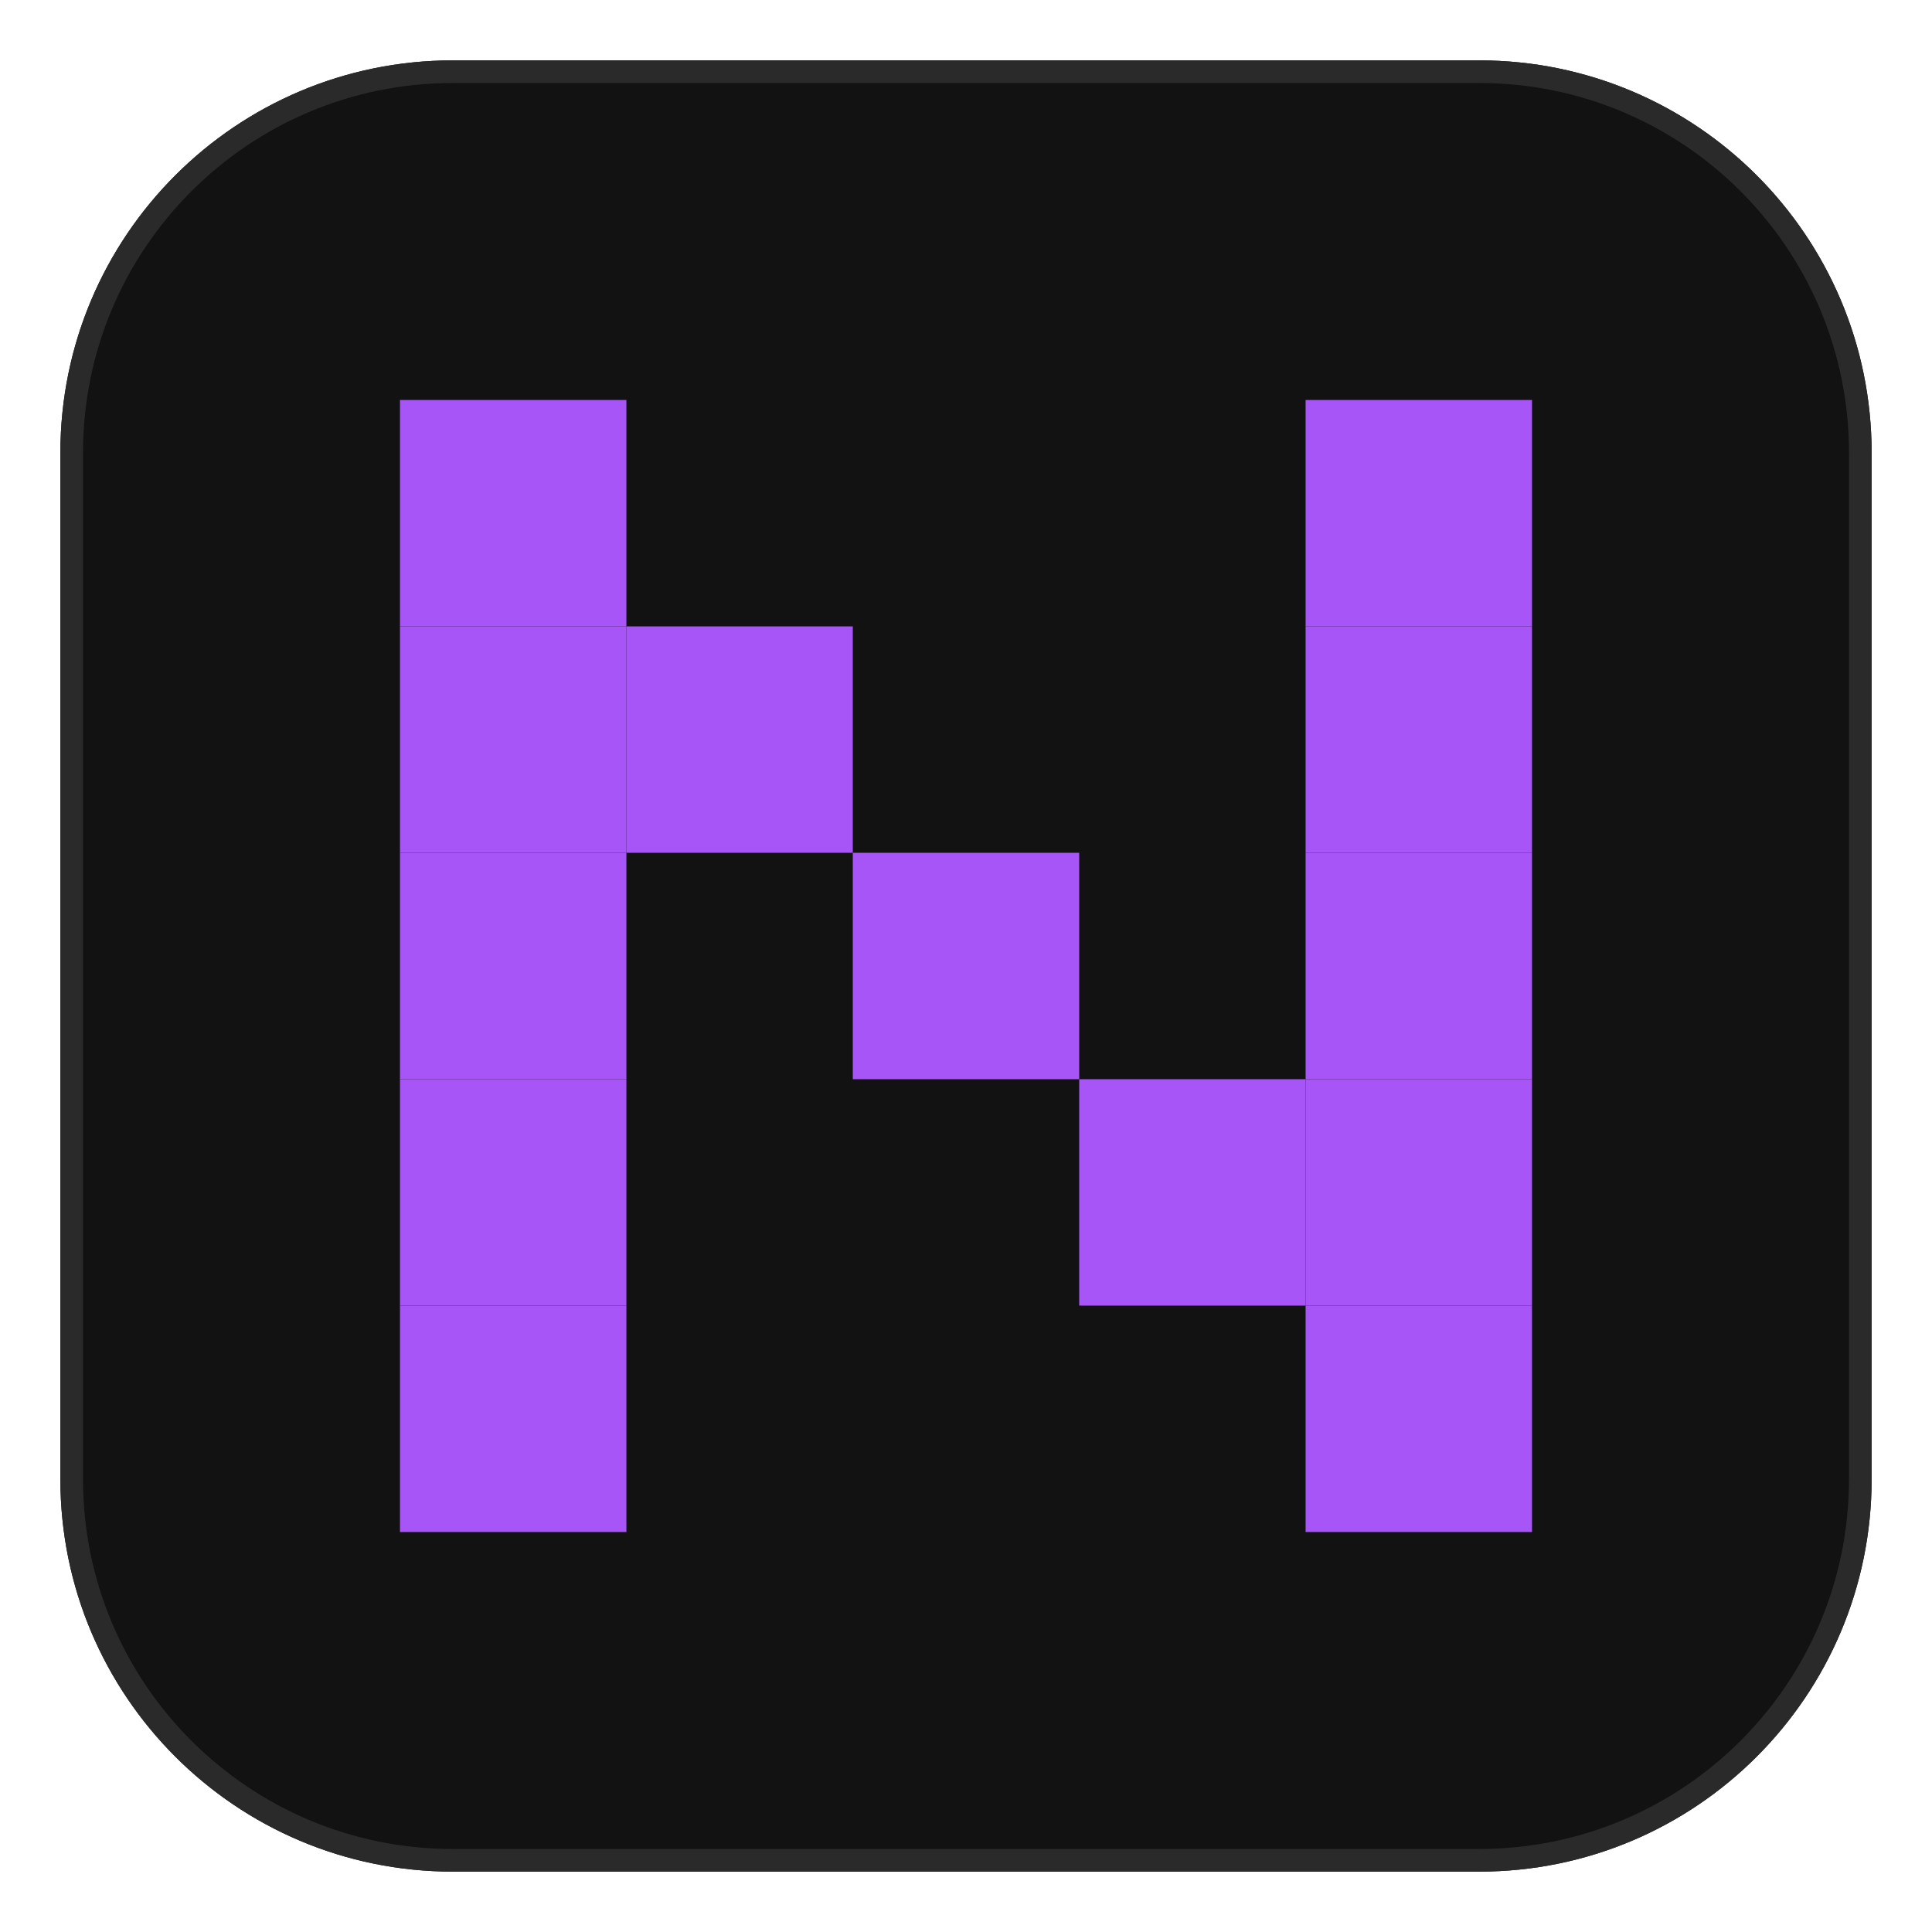
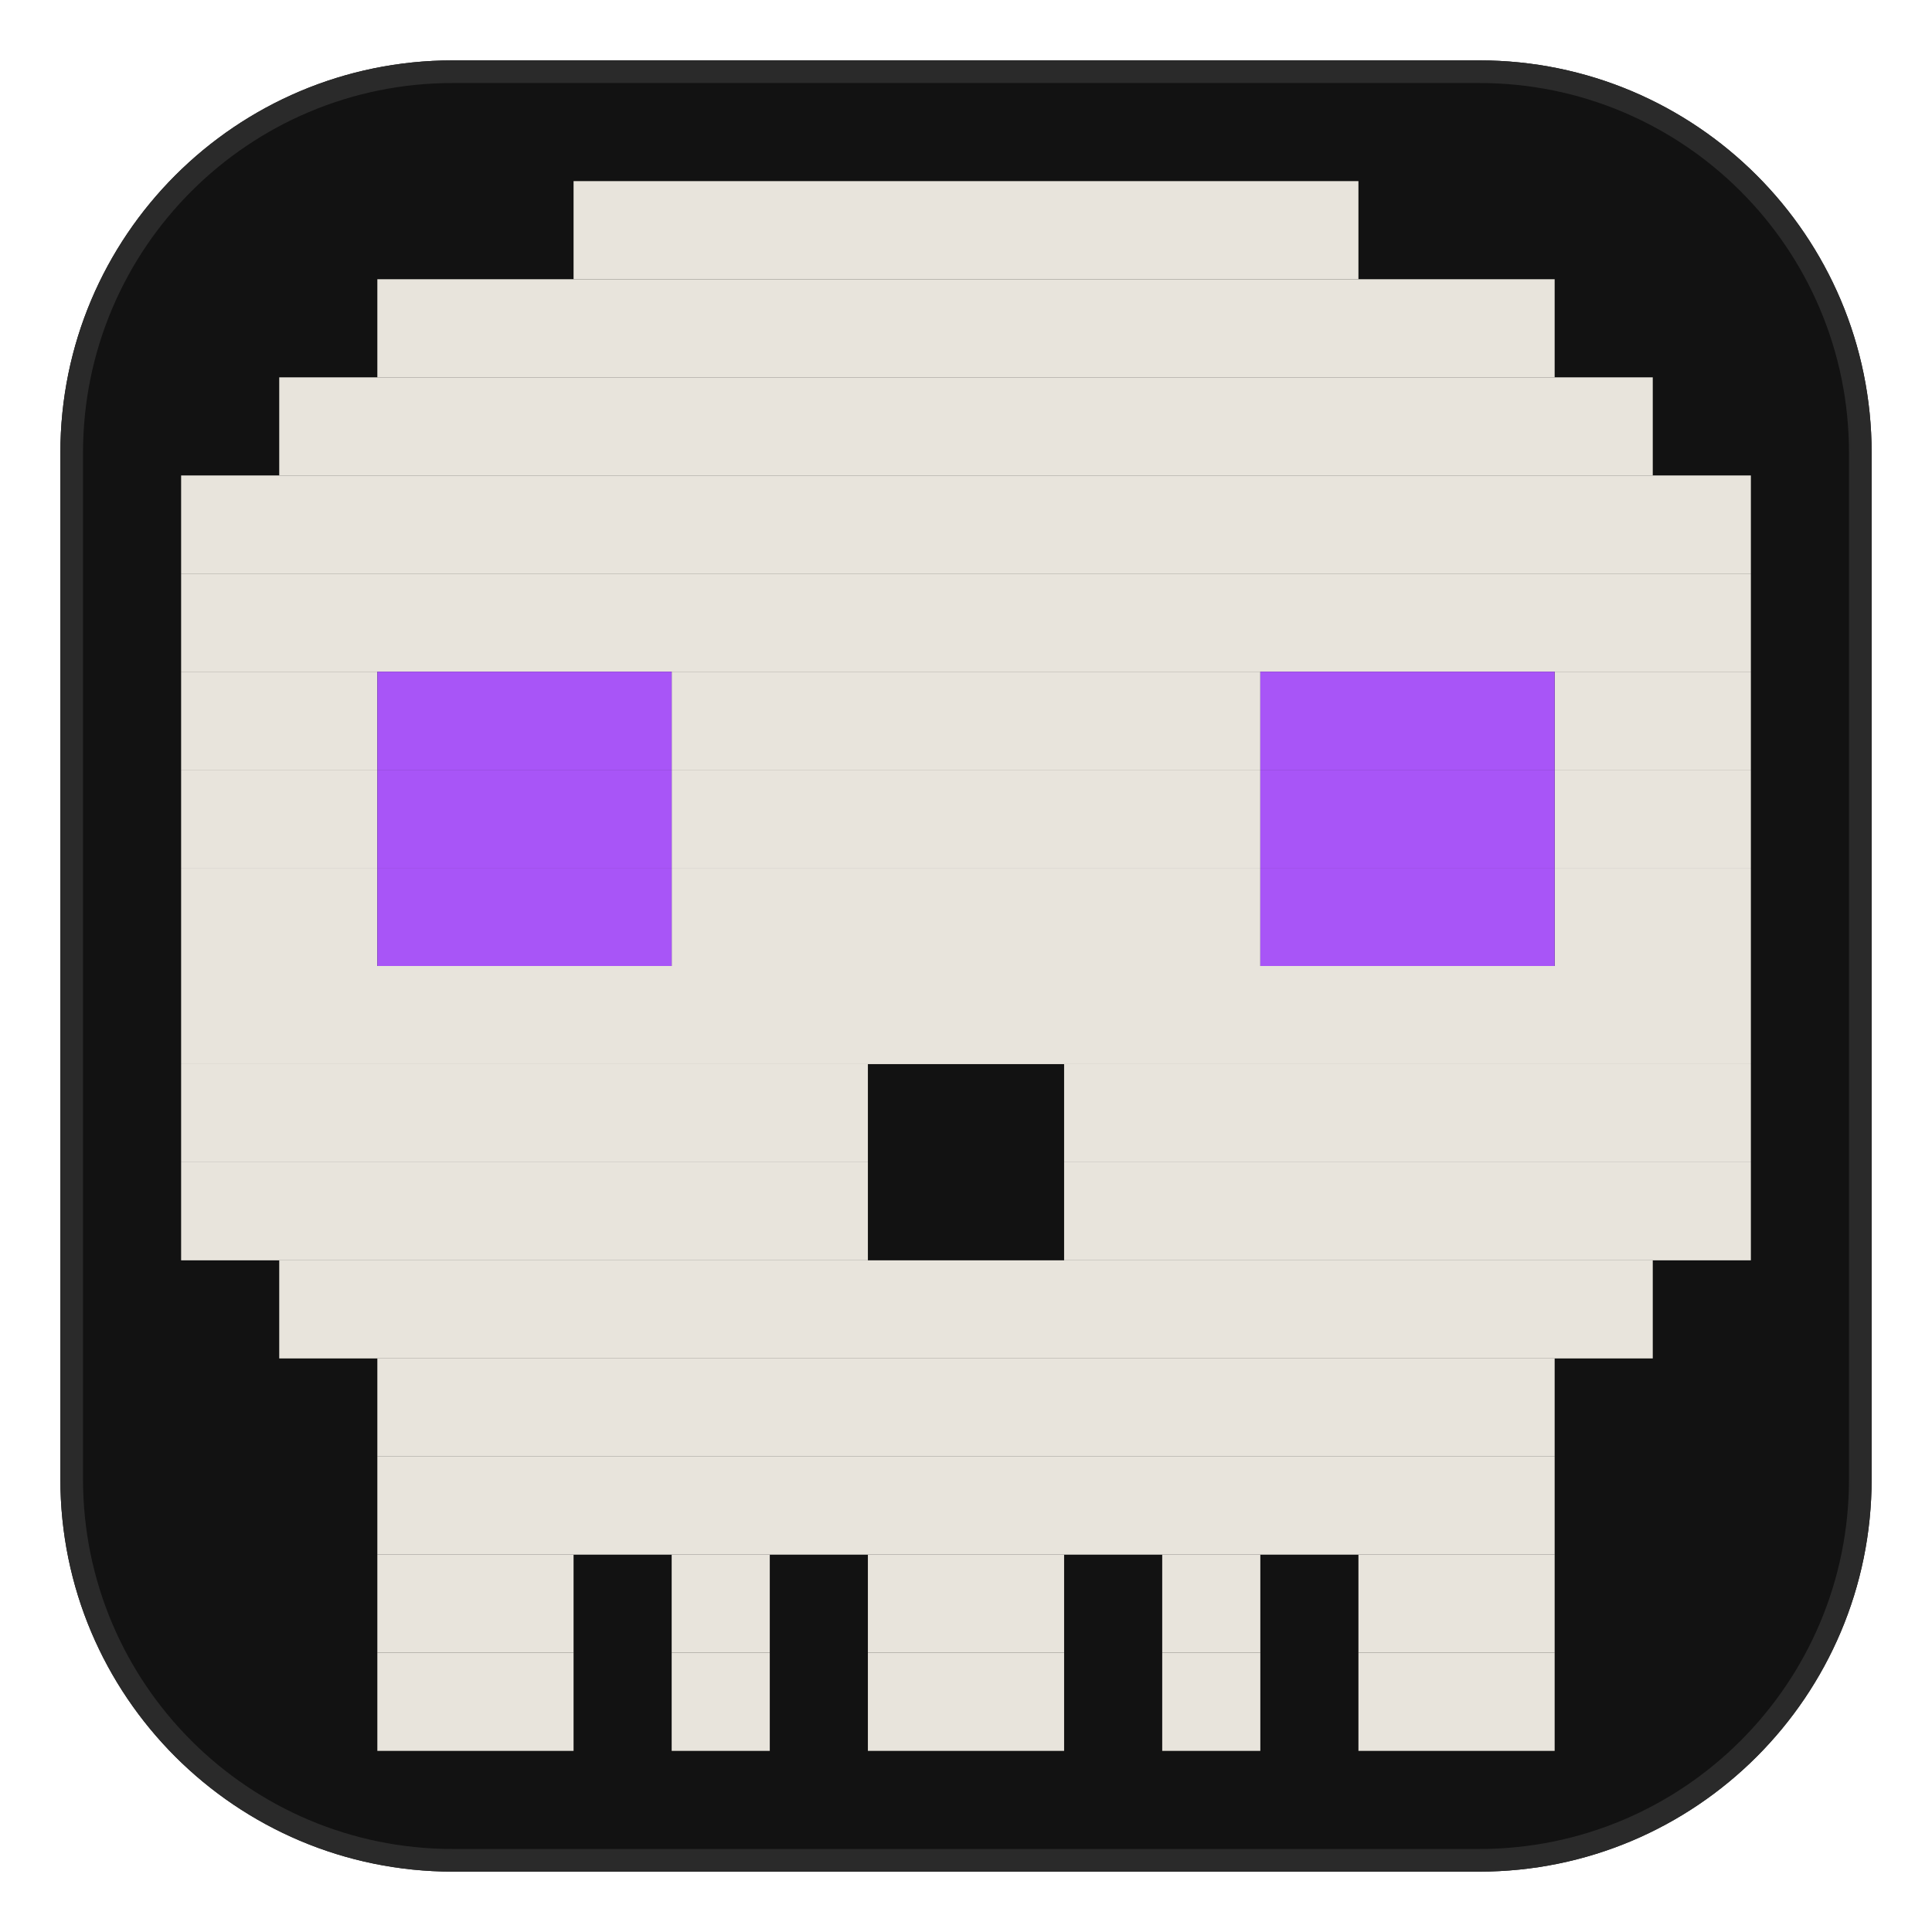
<svg xmlns="http://www.w3.org/2000/svg" viewBox="0 0 256 256" width="256" height="256">
  <rect x="8" y="8" width="240" height="240" rx="52" fill="#121212" />
  <rect x="9.5" y="9.5" width="237" height="237" rx="50.5" fill="none" stroke="#2a2a2a" stroke-width="3" />
-   <rect x="53" y="53" width="30" height="30" fill="#a855f7" />
-   <rect x="173" y="53" width="30" height="30" fill="#a855f7" />
-   <rect x="53" y="83" width="30" height="30" fill="#a855f7" />
-   <rect x="83" y="83" width="30" height="30" fill="#a855f7" />
-   <rect x="173" y="83" width="30" height="30" fill="#a855f7" />
-   <rect x="53" y="113" width="30" height="30" fill="#a855f7" />
-   <rect x="113" y="113" width="30" height="30" fill="#a855f7" />
-   <rect x="173" y="113" width="30" height="30" fill="#a855f7" />
-   <rect x="53" y="143" width="30" height="30" fill="#a855f7" />
-   <rect x="143" y="143" width="30" height="30" fill="#a855f7" />
-   <rect x="173" y="143" width="30" height="30" fill="#a855f7" />
-   <rect x="53" y="173" width="30" height="30" fill="#a855f7" />
-   <rect x="173" y="173" width="30" height="30" fill="#a855f7" />
+   <rect x="76" y="24" width="104" height="13" fill="#e8e4dc" />
+   <rect x="50" y="37" width="156" height="13" fill="#e8e4dc" />
+   <rect x="37" y="50" width="182" height="13" fill="#e8e4dc" />
+   <rect x="24" y="63" width="208" height="13" fill="#e8e4dc" />
+   <rect x="24" y="76" width="208" height="13" fill="#e8e4dc" />
+   <rect x="24" y="89" width="26" height="13" fill="#e8e4dc" />
+   <rect x="89" y="89" width="78" height="13" fill="#e8e4dc" />
+   <rect x="206" y="89" width="26" height="13" fill="#e8e4dc" />
+   <rect x="24" y="102" width="26" height="13" fill="#e8e4dc" />
+   <rect x="89" y="102" width="78" height="13" fill="#e8e4dc" />
+   <rect x="206" y="102" width="26" height="13" fill="#e8e4dc" />
+   <rect x="24" y="115" width="26" height="13" fill="#e8e4dc" />
+   <rect x="89" y="115" width="78" height="13" fill="#e8e4dc" />
+   <rect x="206" y="115" width="26" height="13" fill="#e8e4dc" />
+   <rect x="24" y="128" width="208" height="13" fill="#e8e4dc" />
+   <rect x="24" y="141" width="91" height="13" fill="#e8e4dc" />
+   <rect x="141" y="141" width="91" height="13" fill="#e8e4dc" />
+   <rect x="24" y="154" width="91" height="13" fill="#e8e4dc" />
+   <rect x="141" y="154" width="91" height="13" fill="#e8e4dc" />
+   <rect x="37" y="167" width="182" height="13" fill="#e8e4dc" />
+   <rect x="50" y="180" width="156" height="13" fill="#e8e4dc" />
+   <rect x="50" y="193" width="156" height="13" fill="#e8e4dc" />
+   <rect x="50" y="206" width="26" height="13" fill="#e8e4dc" />
+   <rect x="89" y="206" width="13" height="13" fill="#e8e4dc" />
+   <rect x="115" y="206" width="26" height="13" fill="#e8e4dc" />
+   <rect x="154" y="206" width="13" height="13" fill="#e8e4dc" />
+   <rect x="180" y="206" width="26" height="13" fill="#e8e4dc" />
+   <rect x="50" y="219" width="26" height="13" fill="#e8e4dc" />
+   <rect x="89" y="219" width="13" height="13" fill="#e8e4dc" />
+   <rect x="115" y="219" width="26" height="13" fill="#e8e4dc" />
+   <rect x="154" y="219" width="13" height="13" fill="#e8e4dc" />
+   <rect x="180" y="219" width="26" height="13" fill="#e8e4dc" />
+   <rect x="50" y="89" width="39" height="13" fill="#a855f7" />
+   <rect x="167" y="89" width="39" height="13" fill="#a855f7" />
+   <rect x="50" y="102" width="39" height="13" fill="#a855f7" />
+   <rect x="167" y="102" width="39" height="13" fill="#a855f7" />
+   <rect x="50" y="115" width="39" height="13" fill="#a855f7" />
+   <rect x="167" y="115" width="39" height="13" fill="#a855f7" />
</svg>
